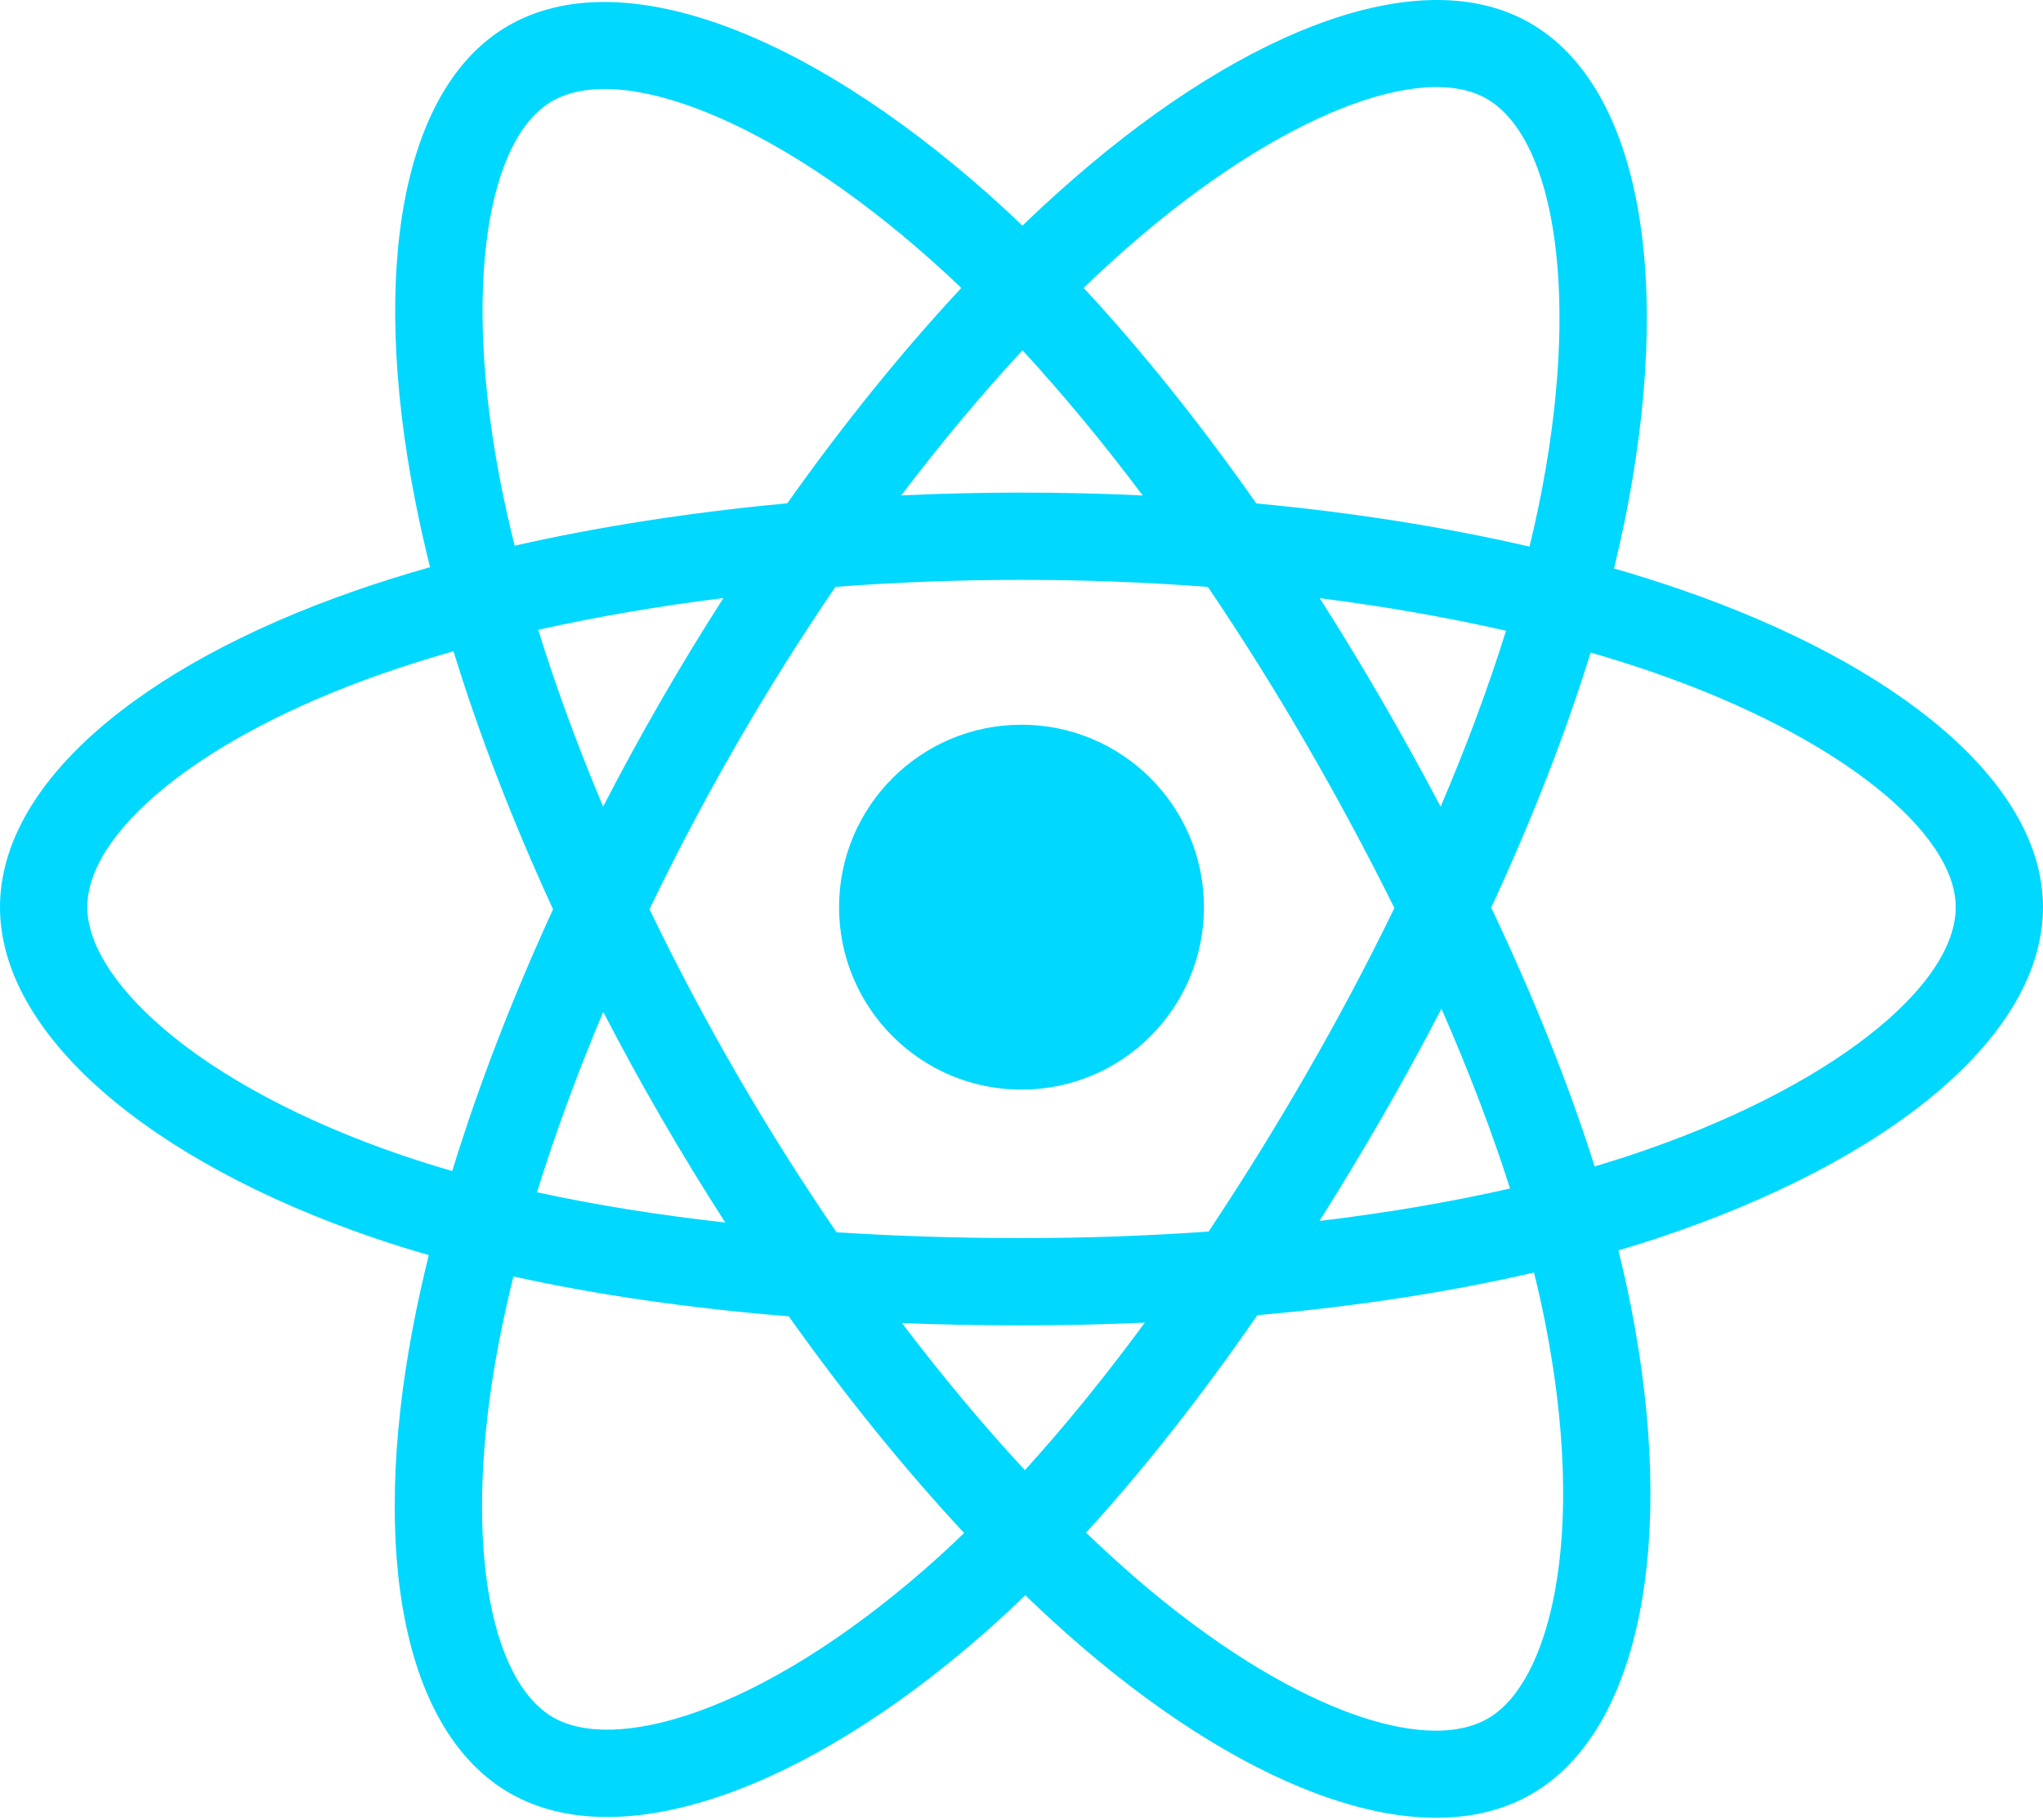
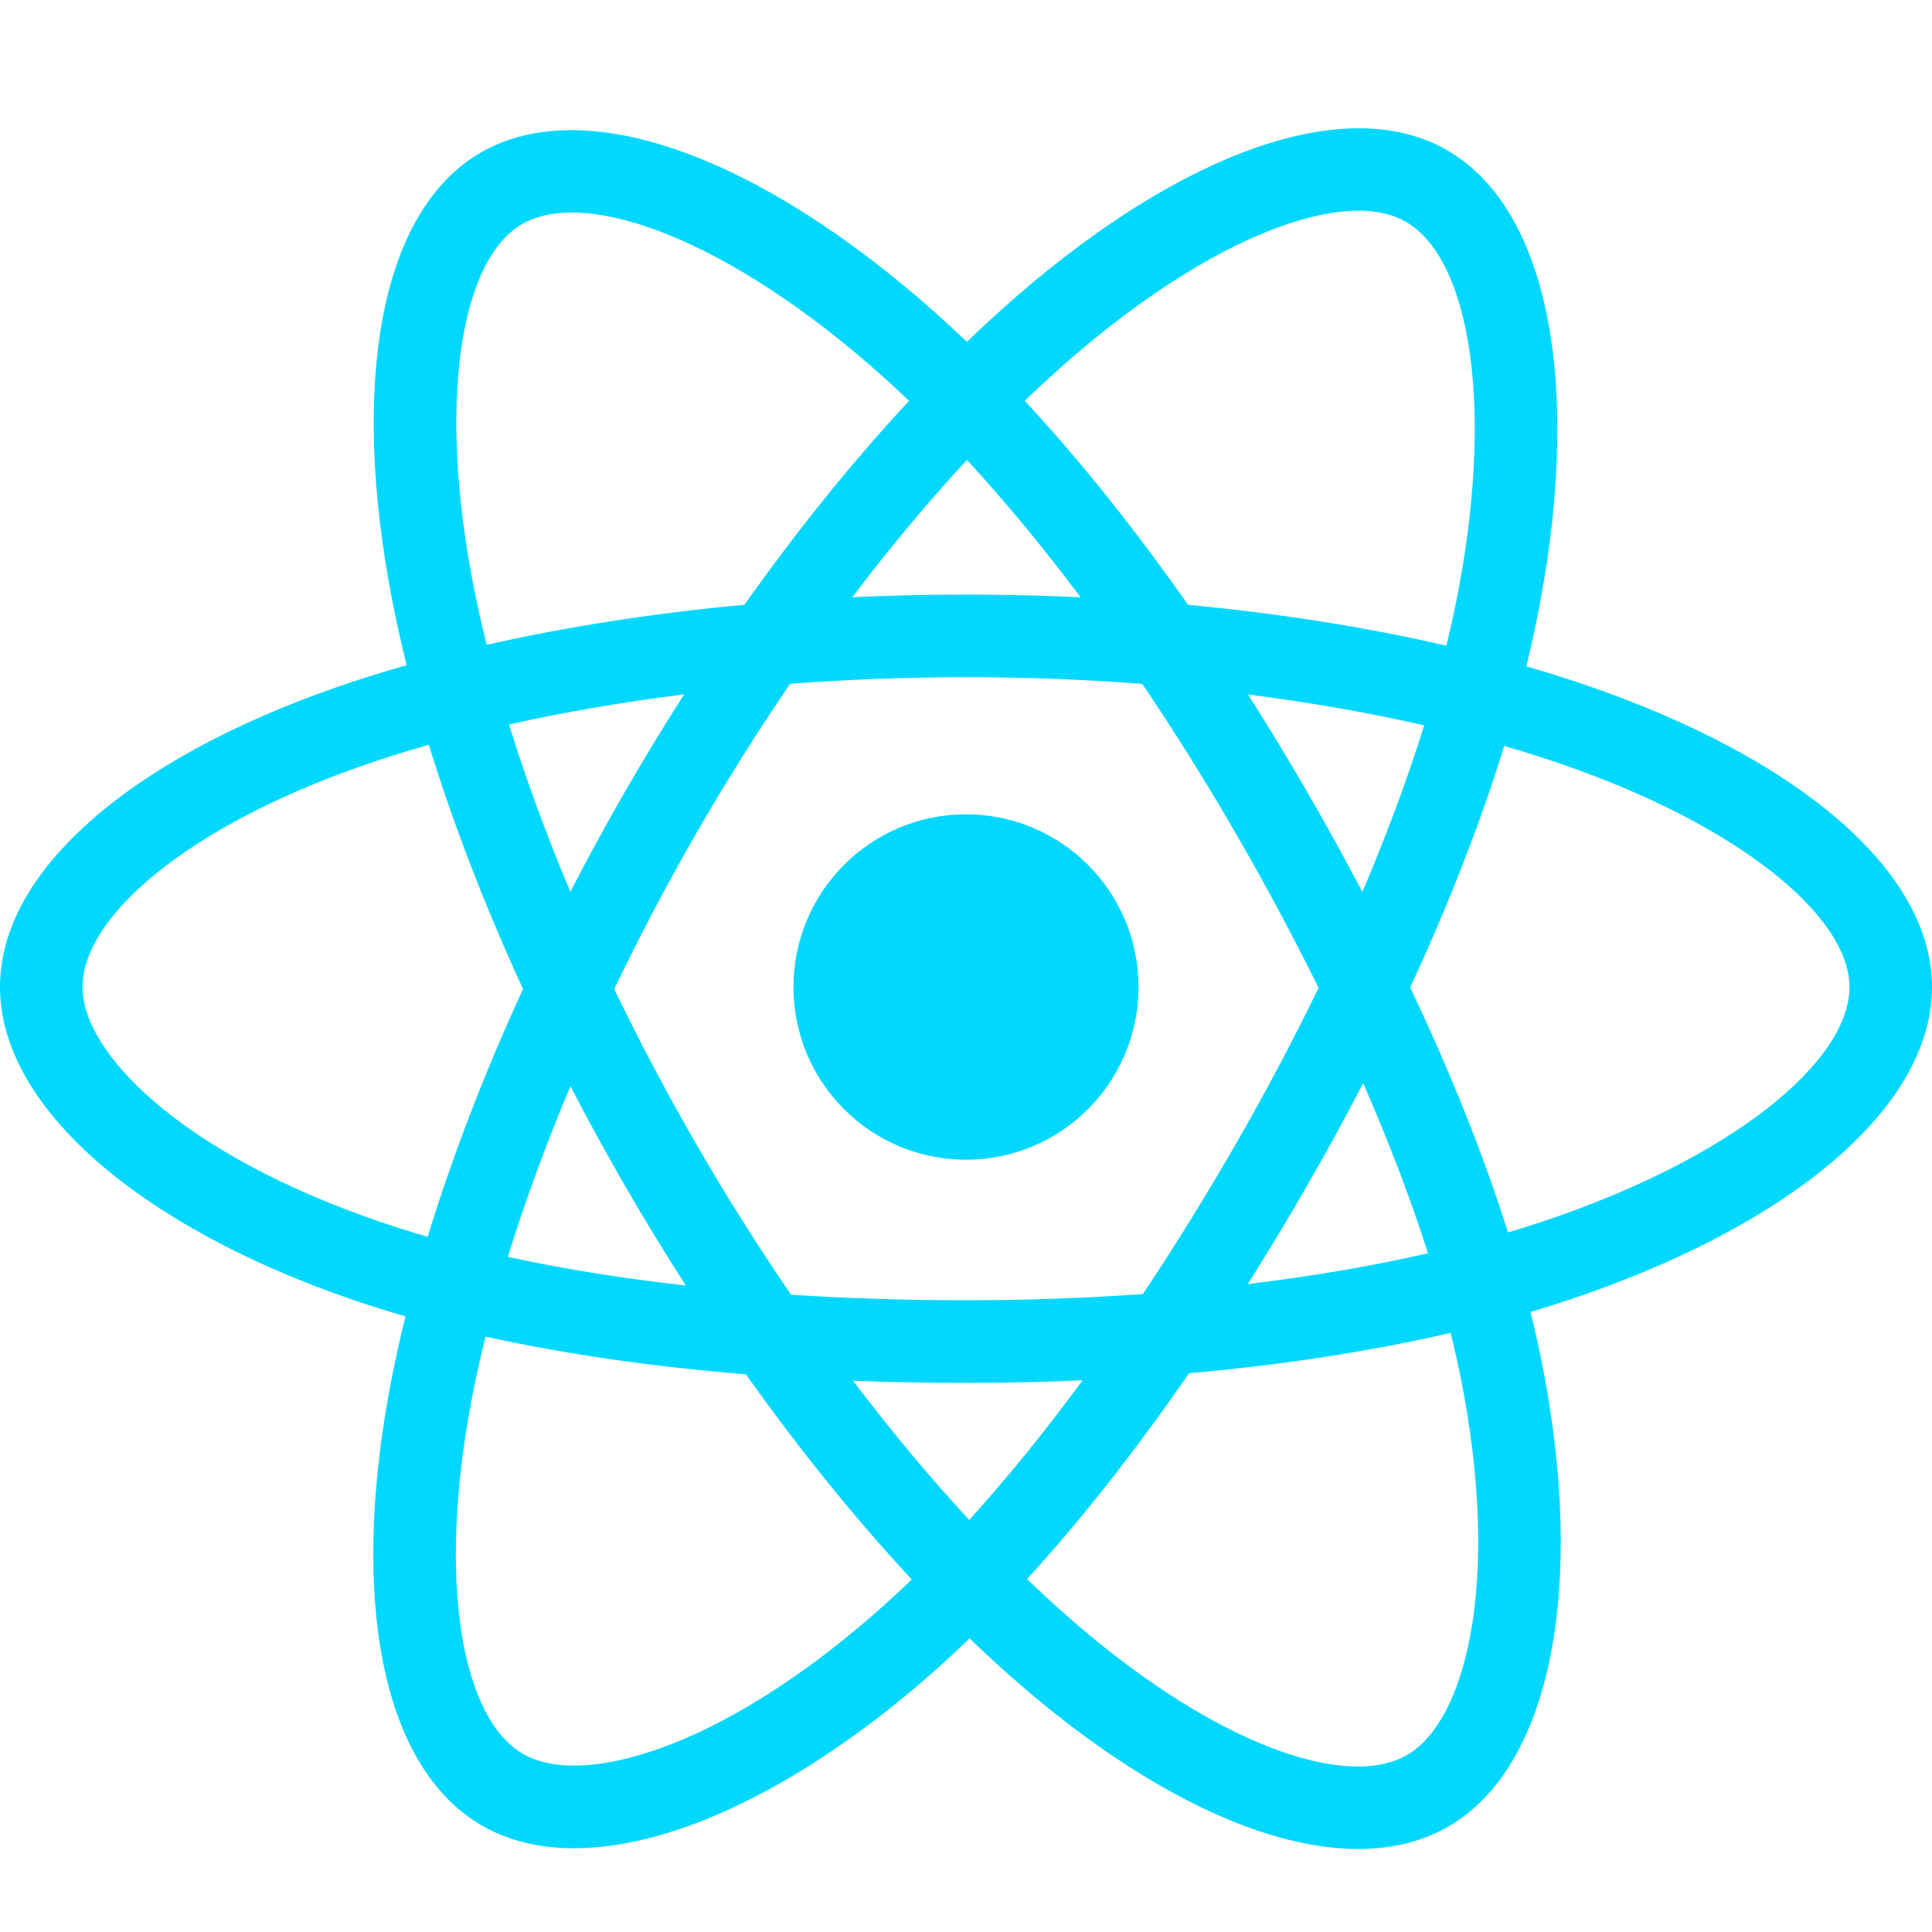
- <svg xmlns="http://www.w3.org/2000/svg" aria-hidden="true" role="img" preserveAspectRatio="xMidYMid meet" viewBox="0 0 256 228">
-   <path fill="#00D8FF" d="M210.483 73.824a171.49 171.49 0 0 0-8.24-2.597c.465-1.9.893-3.777 1.273-5.621c6.238-30.281 2.16-54.676-11.769-62.708c-13.355-7.7-35.196.329-57.254 19.526a171.23 171.23 0 0 0-6.375 5.848a155.866 155.866 0 0 0-4.241-3.917C100.759 3.829 77.587-4.822 63.673 3.233C50.33 10.957 46.379 33.89 51.995 62.588a170.974 170.974 0 0 0 1.892 8.48c-3.28.932-6.445 1.924-9.474 2.98C17.309 83.498 0 98.307 0 113.668c0 15.865 18.582 31.778 46.812 41.427a145.52 145.52 0 0 0 6.921 2.165a167.467 167.467 0 0 0-2.01 9.138c-5.354 28.2-1.173 50.591 12.134 58.266c13.744 7.926 36.812-.22 59.273-19.855a145.567 145.567 0 0 0 5.342-4.923a168.064 168.064 0 0 0 6.92 6.314c21.758 18.722 43.246 26.282 56.54 18.586c13.731-7.949 18.194-32.003 12.4-61.268a145.016 145.016 0 0 0-1.535-6.842c1.62-.48 3.21-.974 4.76-1.488c29.348-9.723 48.443-25.443 48.443-41.52c0-15.417-17.868-30.326-45.517-39.844Zm-6.365 70.984c-1.4.463-2.836.91-4.3 1.345c-3.24-10.257-7.612-21.163-12.963-32.432c5.106-11 9.31-21.767 12.459-31.957c2.619.758 5.16 1.557 7.61 2.4c23.69 8.156 38.14 20.213 38.14 29.504c0 9.896-15.606 22.743-40.946 31.14Zm-10.514 20.834c2.562 12.94 2.927 24.64 1.23 33.787c-1.524 8.219-4.59 13.698-8.382 15.893c-8.067 4.67-25.32-1.4-43.927-17.412a156.726 156.726 0 0 1-6.437-5.87c7.214-7.889 14.423-17.06 21.459-27.246c12.376-1.098 24.068-2.894 34.671-5.345a134.17 134.17 0 0 1 1.386 6.193ZM87.276 214.515c-7.882 2.783-14.16 2.863-17.955.675c-8.075-4.657-11.432-22.636-6.853-46.752a156.923 156.923 0 0 1 1.869-8.499c10.486 2.32 22.093 3.988 34.498 4.994c7.084 9.967 14.501 19.128 21.976 27.15a134.668 134.668 0 0 1-4.877 4.492c-9.933 8.682-19.886 14.842-28.658 17.94ZM50.35 144.747c-12.483-4.267-22.792-9.812-29.858-15.863c-6.35-5.437-9.555-10.836-9.555-15.216c0-9.322 13.897-21.212 37.076-29.293c2.813-.98 5.757-1.905 8.812-2.773c3.204 10.42 7.406 21.315 12.477 32.332c-5.137 11.18-9.399 22.249-12.634 32.792a134.718 134.718 0 0 1-6.318-1.979Zm12.378-84.26c-4.811-24.587-1.616-43.134 6.425-47.789c8.564-4.958 27.502 2.111 47.463 19.835a144.318 144.318 0 0 1 3.841 3.545c-7.438 7.987-14.787 17.08-21.808 26.988c-12.04 1.116-23.565 2.908-34.161 5.309a160.342 160.342 0 0 1-1.76-7.887Zm110.427 27.268a347.8 347.8 0 0 0-7.785-12.803c8.168 1.033 15.994 2.404 23.343 4.08c-2.206 7.072-4.956 14.465-8.193 22.045a381.151 381.151 0 0 0-7.365-13.322Zm-45.032-43.861c5.044 5.465 10.096 11.566 15.065 18.186a322.04 322.04 0 0 0-30.257-.006c4.974-6.559 10.069-12.652 15.192-18.18ZM82.802 87.83a323.167 323.167 0 0 0-7.227 13.238c-3.184-7.553-5.909-14.98-8.134-22.152c7.304-1.634 15.093-2.97 23.209-3.984a321.524 321.524 0 0 0-7.848 12.897Zm8.081 65.352c-8.385-.936-16.291-2.203-23.593-3.793c2.26-7.3 5.045-14.885 8.298-22.6a321.187 321.187 0 0 0 7.257 13.246c2.594 4.48 5.28 8.868 8.038 13.147Zm37.542 31.03c-5.184-5.592-10.354-11.779-15.403-18.433c4.902.192 9.899.29 14.978.29c5.218 0 10.376-.117 15.453-.343c-4.985 6.774-10.018 12.97-15.028 18.486Zm52.198-57.817c3.422 7.8 6.306 15.345 8.596 22.52c-7.422 1.694-15.436 3.058-23.88 4.071a382.417 382.417 0 0 0 7.859-13.026a347.403 347.403 0 0 0 7.425-13.565Zm-16.898 8.101a358.557 358.557 0 0 1-12.281 19.815a329.4 329.4 0 0 1-23.444.823c-7.967 0-15.716-.248-23.178-.732a310.202 310.202 0 0 1-12.513-19.846h.001a307.41 307.41 0 0 1-10.923-20.627a310.278 310.278 0 0 1 10.89-20.637l-.001.001a307.318 307.318 0 0 1 12.413-19.761c7.613-.576 15.42-.876 23.31-.876H128c7.926 0 15.743.303 23.354.883a329.357 329.357 0 0 1 12.335 19.695a358.489 358.489 0 0 1 11.036 20.54a329.472 329.472 0 0 1-11 20.722Zm22.56-122.124c8.572 4.944 11.906 24.881 6.52 51.026c-.344 1.668-.73 3.367-1.15 5.09c-10.622-2.452-22.155-4.275-34.23-5.408c-7.034-10.017-14.323-19.124-21.64-27.008a160.789 160.789 0 0 1 5.888-5.4c18.9-16.447 36.564-22.941 44.612-18.3ZM128 90.808c12.625 0 22.86 10.235 22.86 22.86s-10.235 22.86-22.86 22.86s-22.86-10.235-22.86-22.86s10.235-22.86 22.86-22.86Z" />
+ <svg xmlns="http://www.w3.org/2000/svg" width="256" height="256" viewBox="0 0 256 256" fill="none">
+   <rect width="256" height="256" fill="transparent" />
+   <path d="M210.483 90.899C207.759 89.964 205.011 89.097 202.243 88.3C202.708 86.398 203.136 84.519 203.516 82.673C209.754 52.361 205.676 27.941 191.747 19.901C178.392 12.193 156.551 20.23 134.493 39.447C132.319 41.344 130.193 43.296 128.118 45.301C126.729 43.968 125.315 42.66 123.877 41.38C100.759 20.833 77.587 12.173 63.673 20.236C50.33 27.968 46.379 50.925 51.995 79.652C52.554 82.497 53.185 85.328 53.887 88.141C50.607 89.073 47.442 90.067 44.413 91.124C17.309 100.583 0 115.407 0 130.784C0 146.665 18.582 162.595 46.812 172.254C49.101 173.033 51.408 173.756 53.733 174.421C52.978 177.451 52.308 180.501 51.723 183.568C46.369 211.797 50.55 234.211 63.857 241.894C77.601 249.828 100.669 241.674 123.13 222.019C124.951 220.421 126.733 218.777 128.472 217.09C130.72 219.261 133.027 221.369 135.392 223.411C157.15 242.152 178.638 249.72 191.932 242.016C205.663 234.059 210.126 209.98 204.332 180.685C203.876 178.39 203.364 176.107 202.797 173.836C204.417 173.356 206.007 172.861 207.557 172.347C236.905 162.614 256 146.878 256 130.784C256 115.351 238.132 100.427 210.483 90.899ZM204.118 161.956C202.718 162.42 201.282 162.867 199.818 163.302C196.578 153.035 192.206 142.118 186.855 130.837C191.961 119.826 196.165 109.048 199.314 98.847C201.933 99.606 204.474 100.406 206.924 101.25C230.614 109.414 245.064 121.484 245.064 130.784C245.064 140.69 229.458 153.55 204.118 161.956ZM193.604 182.811C196.166 195.765 196.531 207.477 194.834 216.633C193.31 224.86 190.244 230.345 186.452 232.542C178.385 237.217 161.132 231.141 142.525 215.112C140.325 213.214 138.179 211.254 136.088 209.236C143.302 201.339 150.511 192.159 157.547 181.963C169.923 180.863 181.615 179.066 192.218 176.612C192.729 178.667 193.191 180.734 193.604 182.811ZM87.276 231.734C79.394 234.52 73.116 234.6 69.321 232.41C61.246 227.748 57.889 209.751 62.468 185.61C63.012 182.758 63.636 179.921 64.337 177.103C74.823 179.425 86.43 181.095 98.835 182.102C105.919 192.079 113.336 201.249 120.811 209.279C119.222 210.818 117.596 212.318 115.934 213.776C106.001 222.467 96.048 228.633 87.276 231.734ZM50.35 161.895C37.867 157.624 27.558 152.073 20.492 146.016C14.142 140.573 10.937 135.169 10.937 130.784C10.937 121.453 24.834 109.55 48.013 101.461C50.826 100.48 53.77 99.554 56.825 98.685C60.029 109.116 64.231 120.022 69.302 131.05C64.165 142.242 59.903 153.322 56.668 163.876C54.546 163.268 52.44 162.607 50.35 161.895ZM62.728 77.549C57.917 52.937 61.112 34.371 69.153 29.711C77.717 24.748 96.655 31.824 116.616 49.566C117.918 50.726 119.198 51.909 120.457 53.115C113.019 61.11 105.67 70.212 98.649 80.13C86.609 81.248 75.084 83.041 64.488 85.445C63.835 82.828 63.248 80.195 62.728 77.549ZM173.155 104.845C170.652 100.517 168.057 96.244 165.37 92.029C173.538 93.063 181.364 94.435 188.713 96.113C186.507 103.192 183.757 110.593 180.52 118.18C178.154 113.686 175.698 109.24 173.155 104.845ZM128.123 60.939C133.167 66.409 138.219 72.517 143.188 79.143C133.108 78.667 123.011 78.665 112.931 79.137C117.905 72.572 123 66.472 128.123 60.939ZM82.802 104.92C80.29 109.28 77.881 113.698 75.575 118.171C72.391 110.611 69.666 103.176 67.441 95.997C74.745 94.361 82.534 93.024 90.65 92.008C87.933 96.25 85.317 100.555 82.802 104.92ZM90.883 170.339C82.498 169.402 74.592 168.133 67.29 166.542C69.55 159.234 72.335 151.642 75.588 143.919C77.903 148.395 80.323 152.816 82.845 157.178C85.439 161.663 88.125 166.055 90.883 170.339ZM128.425 201.4C123.241 195.803 118.071 189.609 113.022 182.949C117.924 183.141 122.921 183.239 128 183.239C133.218 183.239 138.376 183.122 143.453 182.895C138.468 189.676 133.435 195.879 128.425 201.4ZM180.623 143.524C184.045 151.332 186.929 158.885 189.219 166.067C181.797 167.763 173.783 169.128 165.339 170.142C168.045 165.849 170.665 161.501 173.198 157.103C175.773 152.633 178.249 148.105 180.623 143.524ZM163.725 151.634C159.847 158.377 155.751 164.992 151.444 171.469C143.642 172.022 135.822 172.297 128 172.293C120.033 172.293 112.284 172.044 104.822 171.56C100.402 165.098 96.228 158.471 92.309 151.694C88.408 144.952 84.766 138.064 81.387 131.045C84.757 124.025 88.389 117.134 92.277 110.387L92.276 110.388C96.162 103.64 100.303 97.041 104.689 90.607C112.302 90.031 120.109 89.73 127.999 89.73C135.925 89.73 143.743 90.034 151.354 90.614C155.696 97.038 159.81 103.614 163.689 110.329C167.589 117.061 171.27 123.919 174.725 130.89C171.306 137.933 167.637 144.852 163.725 151.634ZM186.285 29.384C194.857 34.334 198.191 54.291 192.805 80.463C192.461 82.132 192.075 83.833 191.655 85.558C181.033 83.103 169.5 81.279 157.425 80.144C150.391 70.117 143.102 61.001 135.785 53.109C137.703 51.258 139.666 49.456 141.673 47.703C160.573 31.239 178.237 24.739 186.285 29.384ZM128 107.901C140.625 107.901 150.86 118.146 150.86 130.784C150.86 143.422 140.625 153.668 128 153.668C115.375 153.668 105.14 143.422 105.14 130.784C105.14 118.146 115.375 107.901 128 107.901Z" fill="#00D8FF" />
</svg>
